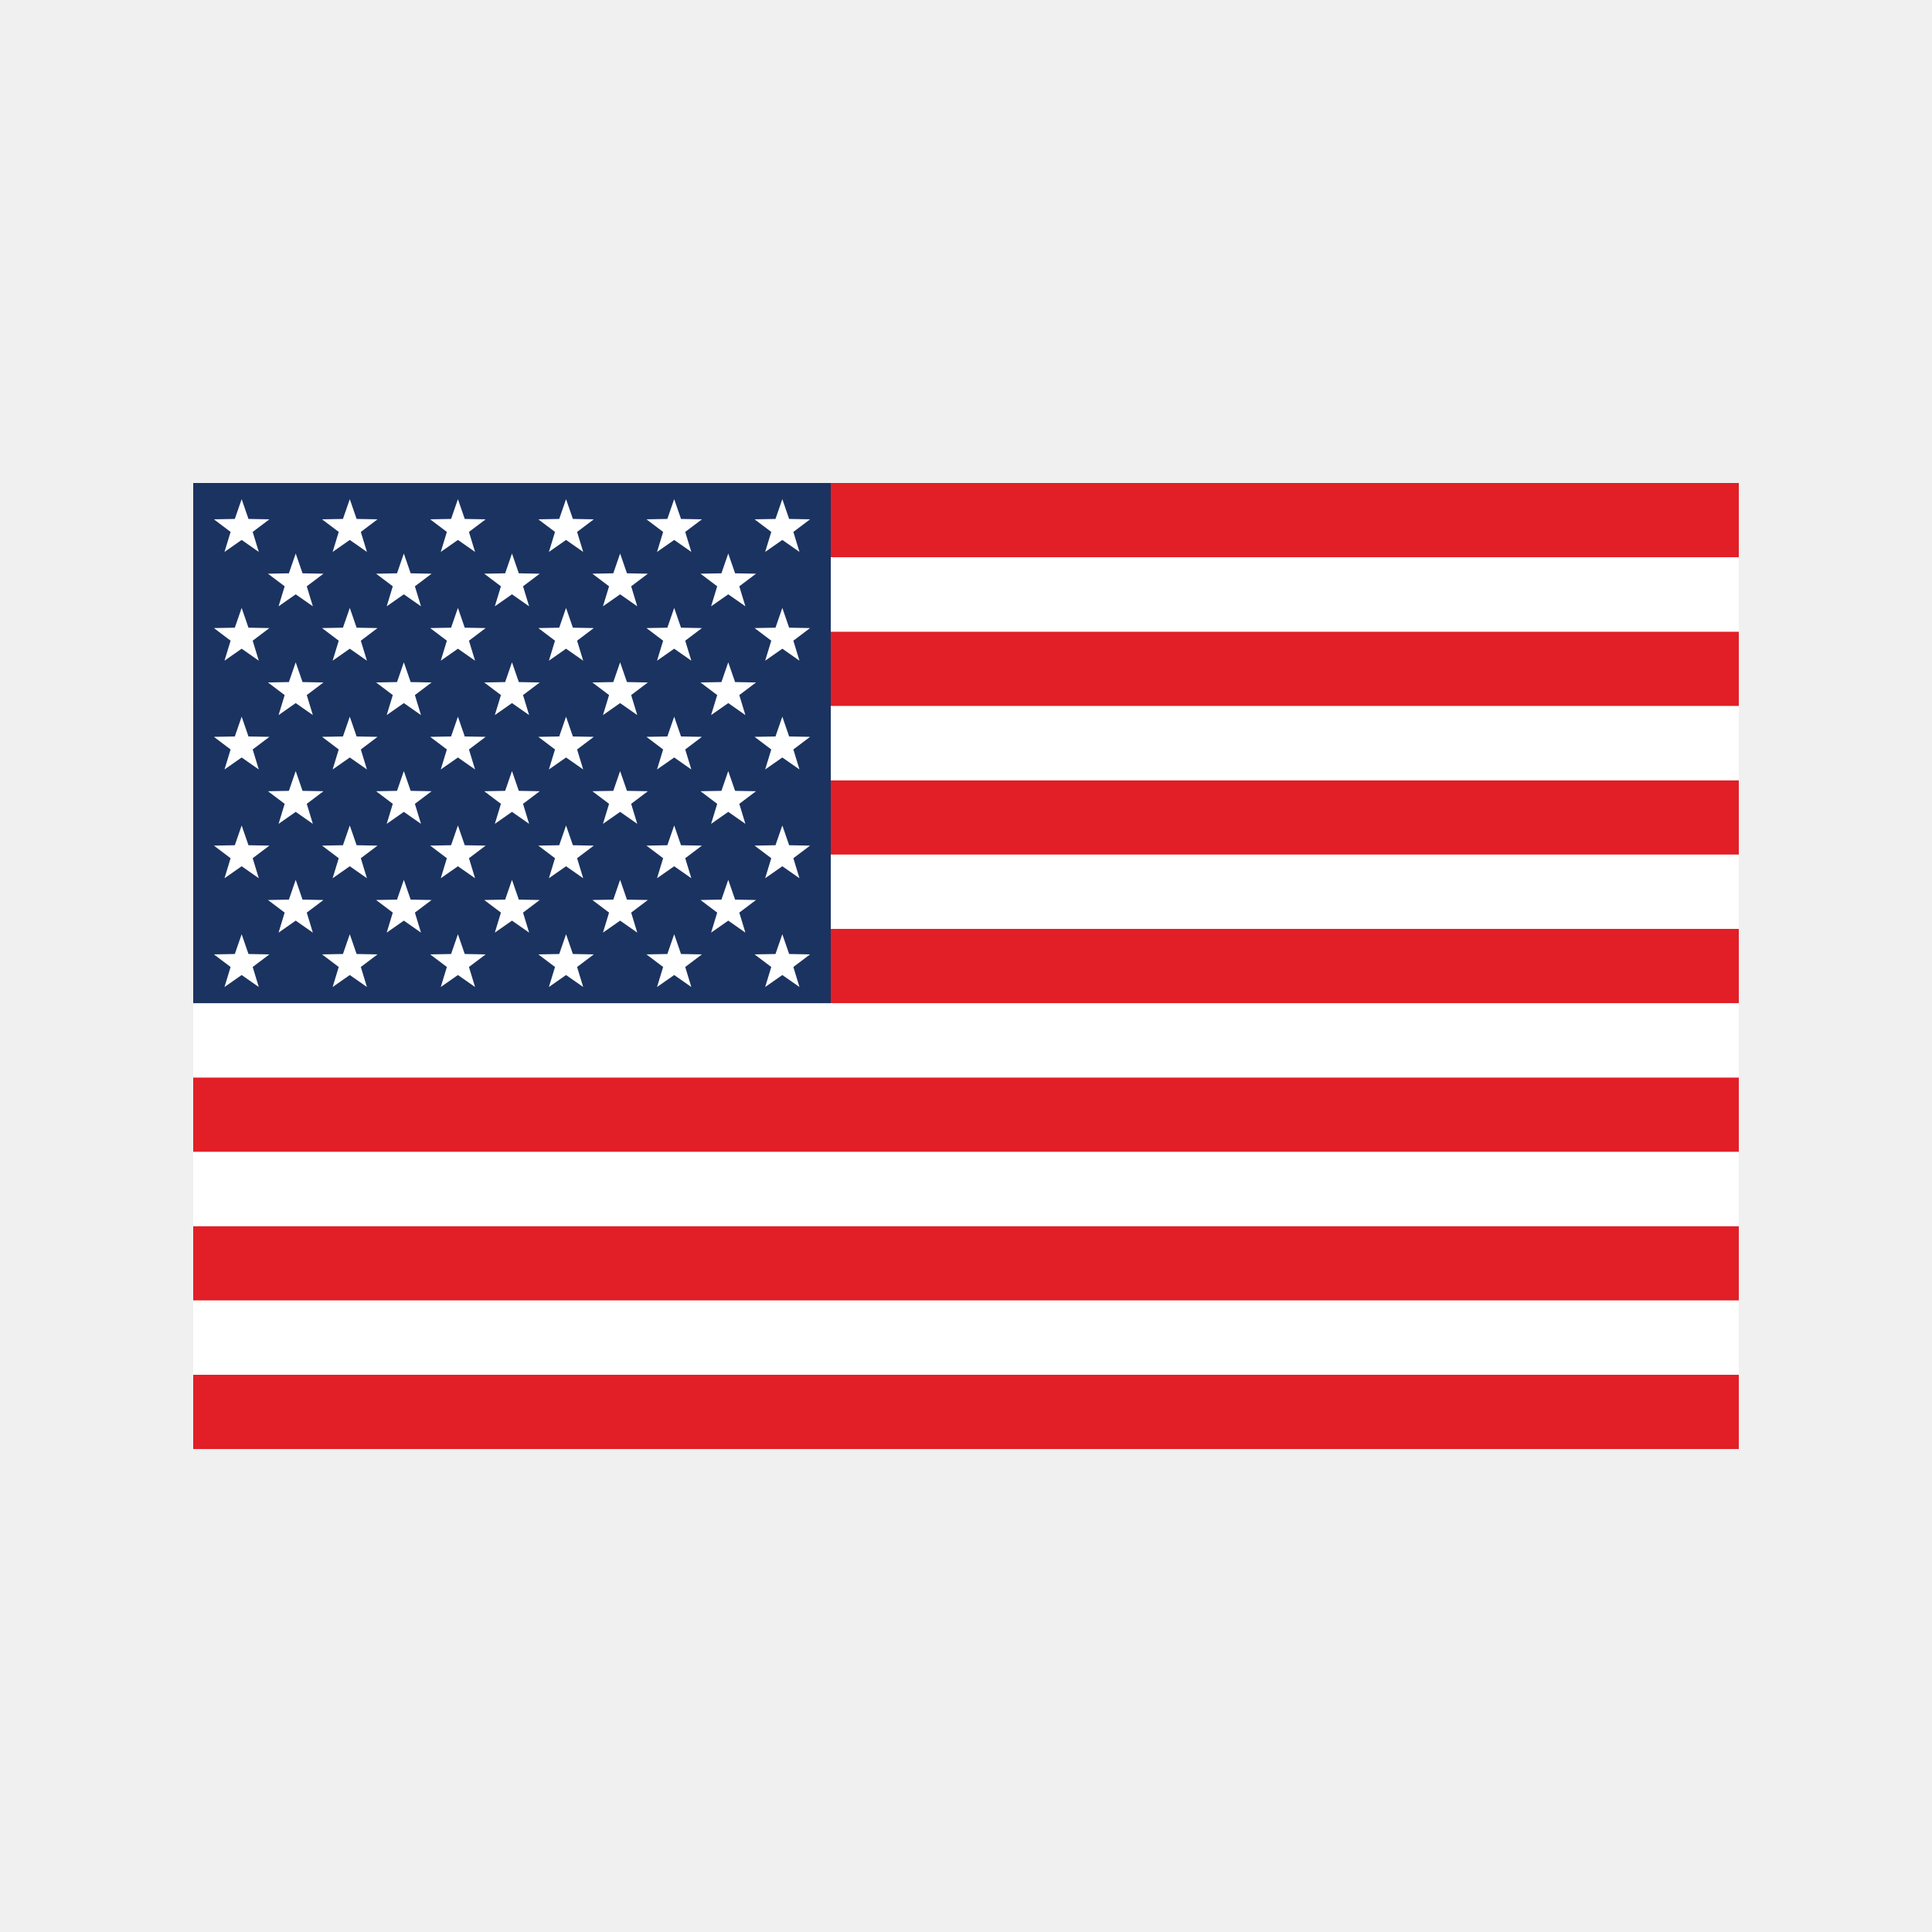
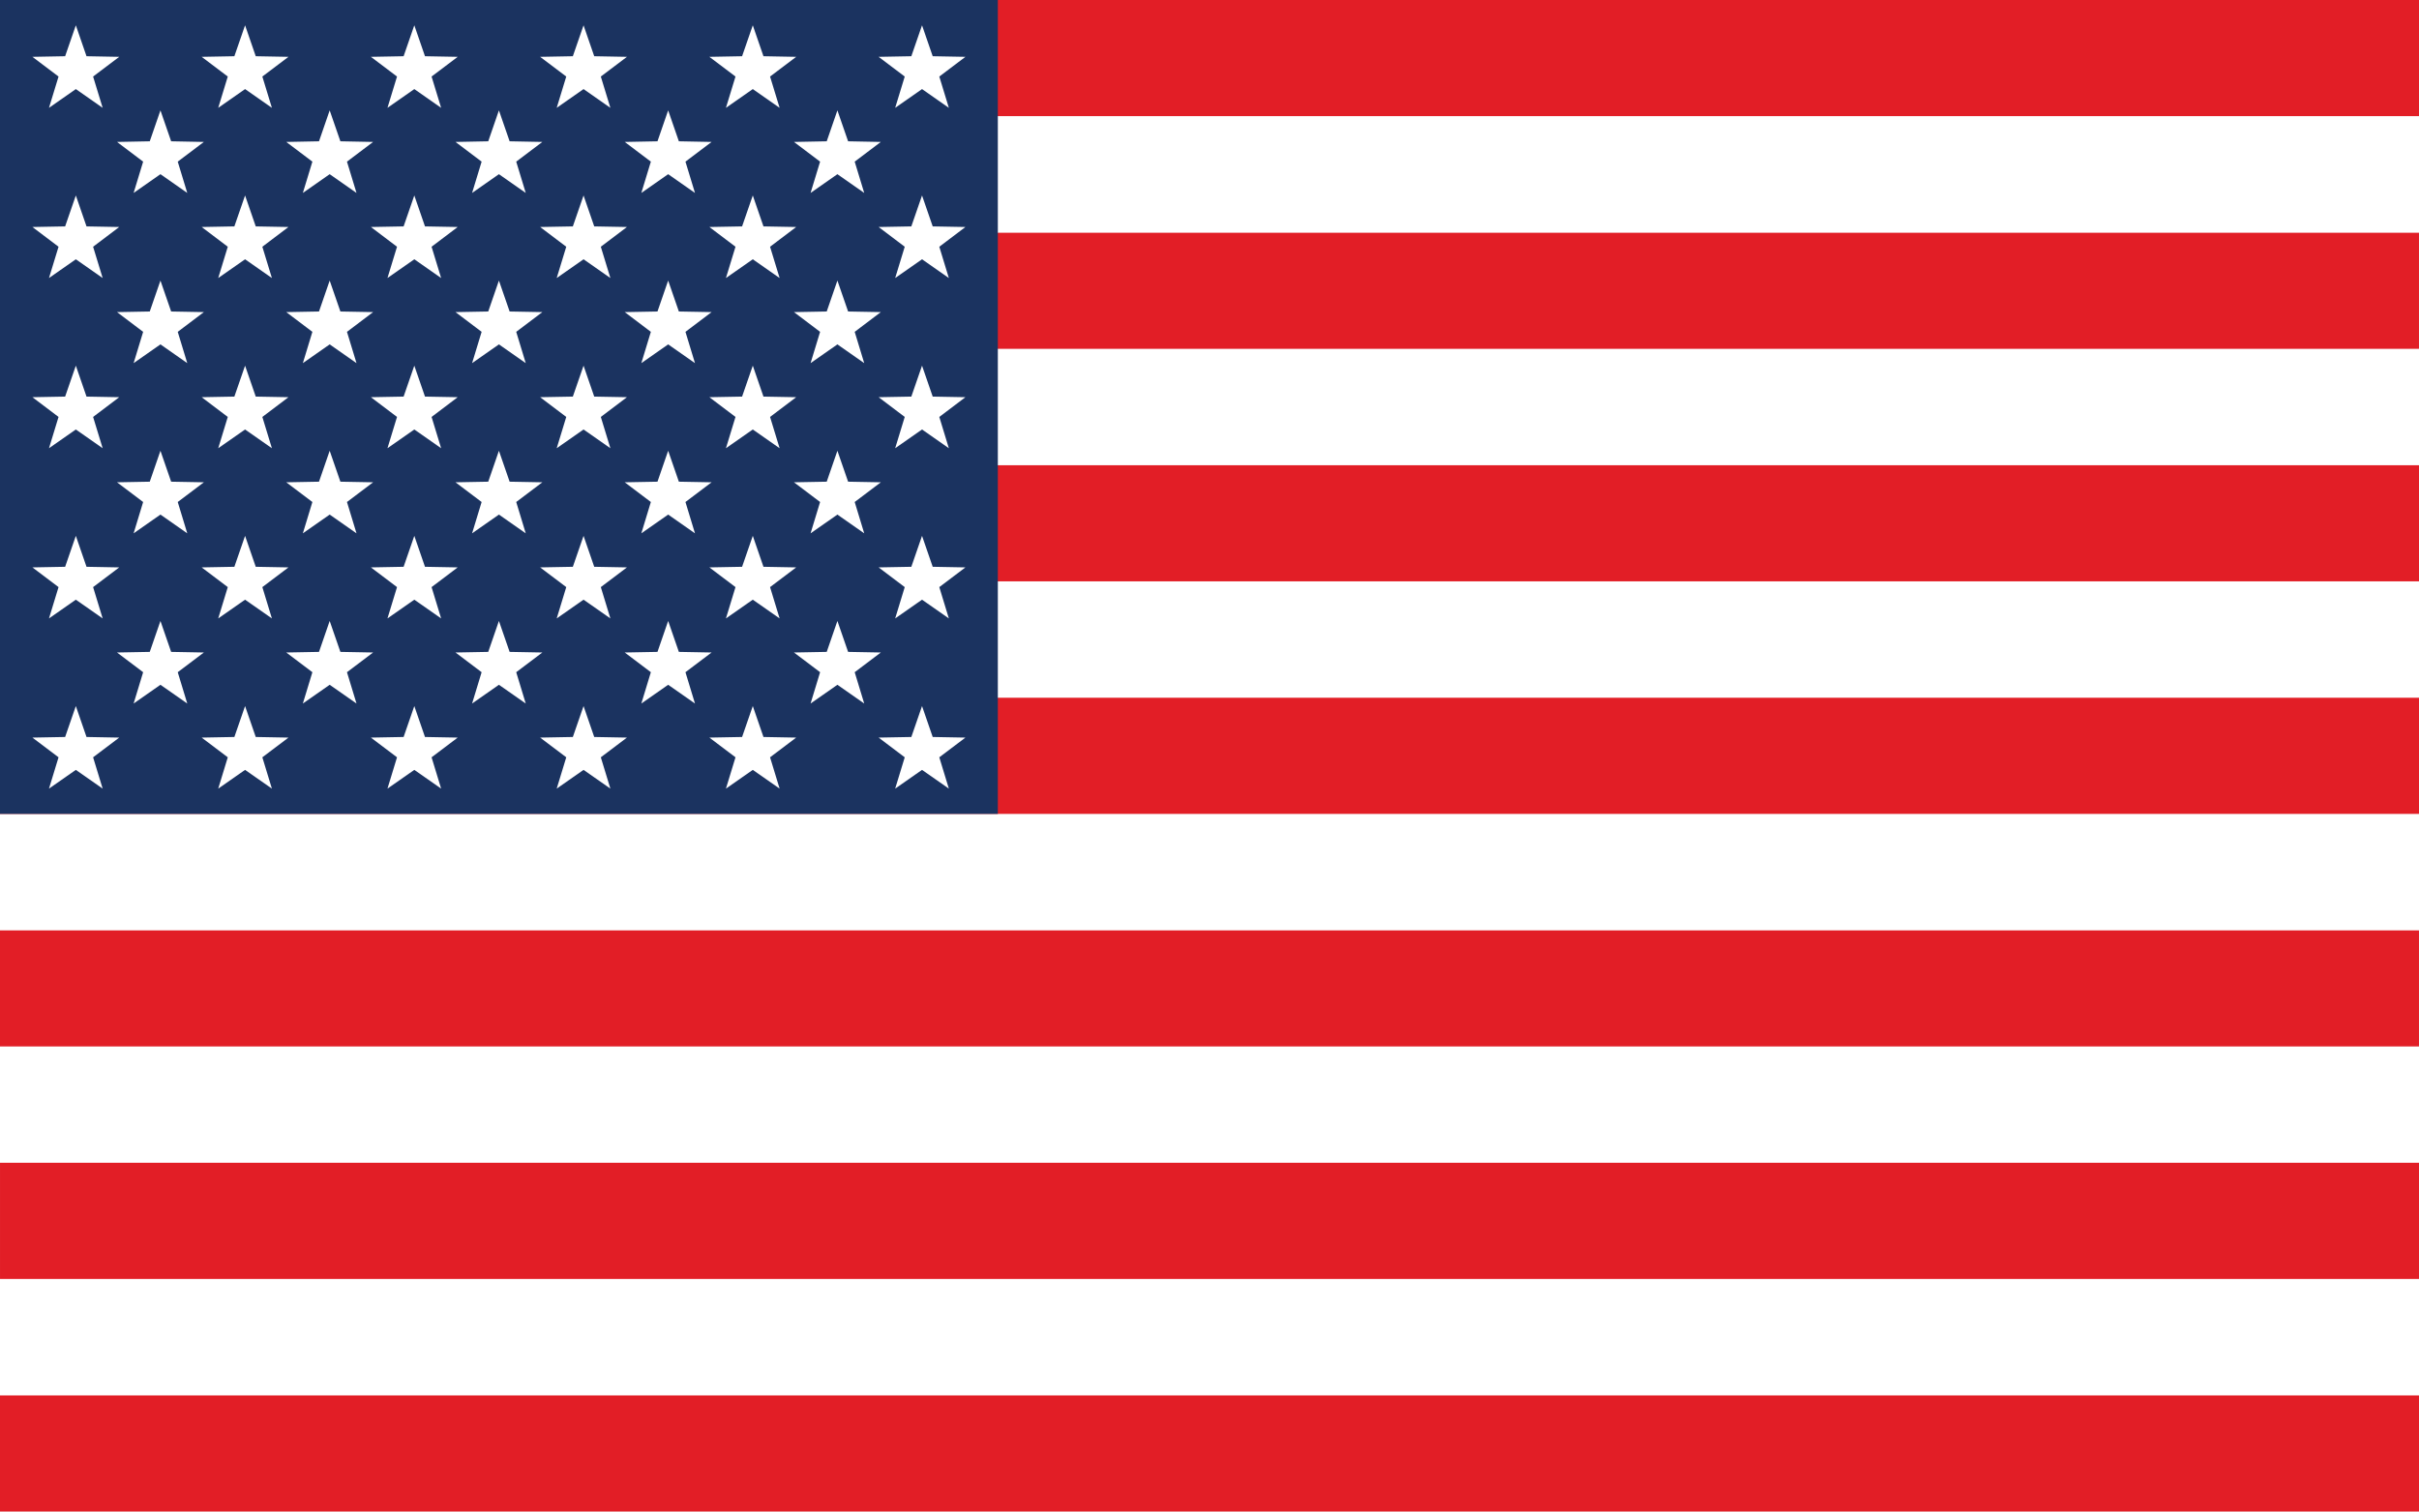
- <svg xmlns="http://www.w3.org/2000/svg" id="Layer_1" data-name="Layer 1" width="100" height="100" viewBox="0 0 100 100">
+ <svg xmlns="http://www.w3.org/2000/svg" id="Layer_1" data-name="Layer 1" width="80" height="50" viewBox="0 0 80 50">
  <defs>
    <style>
      .cls-1 {
        fill: #fff;
      }

      .cls-2 {
        fill: #e21e26;
      }

      .cls-3 {
        fill: #1b3360;
      }
    </style>
  </defs>
  <g>
-     <rect class="cls-2" x="48.077" y="33.077" width="3.846" height="80" transform="translate(-23.07694 123.0769) rotate(-90)" />
-     <rect class="cls-2" x="48.077" y="-13.077" width="3.846" height="80" transform="translate(23.07694 76.92309) rotate(-90)" />
-     <rect class="cls-1" x="48.077" y="29.231" width="3.846" height="80" transform="translate(-19.23078 119.2308) rotate(-90)" />
+     <rect class="cls-2" x="38.077" y="8.077" width="3.846" height="80" transform="translate(-8.07694 88.07691) rotate(-90)" />
+     <rect class="cls-2" x="38.077" y="-38.077" width="3.846" height="80" transform="translate(38.07694 41.92309) rotate(-90)" />
+     <rect class="cls-1" x="38.077" y="4.231" width="3.846" height="80" transform="translate(-4.23078 84.23075) rotate(-90)" />
    <g>
-       <rect class="cls-2" x="48.077" y="25.385" width="3.846" height="80" transform="translate(-15.38463 115.3846) rotate(-90)" />
-       <rect class="cls-1" x="48.077" y="21.538" width="3.846" height="80" transform="translate(-11.53848 111.5384) rotate(-90)" />
+       <rect class="cls-2" x="38.077" y=".385" width="3.846" height="80" transform="translate(-.38463 80.3846) rotate(-90)" />
+       <rect class="cls-1" x="38.077" y="-3.462" width="3.846" height="80" transform="translate(3.46152 76.53845) rotate(-90)" />
    </g>
    <g>
-       <rect class="cls-2" x="48.077" y="17.692" width="3.846" height="80" transform="translate(-7.69232 107.6923) rotate(-90)" />
-       <rect class="cls-1" x="48.077" y="13.846" width="3.846" height="80" transform="translate(-3.84617 103.8461) rotate(-90)" />
+       <rect class="cls-2" x="38.077" y="-7.308" width="3.846" height="80" transform="translate(7.30768 72.69229) rotate(-90)" />
+       <rect class="cls-1" x="38.077" y="-11.154" width="3.846" height="80" transform="translate(11.15383 68.84614) rotate(-90)" />
    </g>
    <g>
-       <rect class="cls-2" x="48.077" y="10" width="3.846" height="80" transform="translate(-.00002 99.99998) rotate(-90)" />
-       <rect class="cls-1" x="48.077" y="6.154" width="3.846" height="80" transform="translate(3.84614 96.15383) rotate(-90)" />
+       <rect class="cls-2" x="38.077" y="-15" width="3.846" height="80" transform="translate(14.99998 64.99998) rotate(-90)" />
+       <rect class="cls-1" x="38.077" y="-18.846" width="3.846" height="80" transform="translate(18.84614 61.15383) rotate(-90)" />
    </g>
    <g>
-       <rect class="cls-2" x="48.077" y="2.308" width="3.846" height="80" transform="translate(7.69232 92.30771) rotate(-90)" />
-       <rect class="cls-1" x="48.077" y="-1.538" width="3.846" height="80" transform="translate(11.53848 88.46155) rotate(-90)" />
+       <rect class="cls-2" x="38.077" y="-22.692" width="3.846" height="80" transform="translate(22.69232 57.30771) rotate(-90)" />
+       <rect class="cls-1" x="38.077" y="-26.538" width="3.846" height="80" transform="translate(26.53848 53.46155) rotate(-90)" />
    </g>
    <g>
-       <rect class="cls-2" x="48.077" y="-5.385" width="3.846" height="80" transform="translate(15.38463 84.6154) rotate(-90)" />
-       <rect class="cls-1" x="48.077" y="-9.231" width="3.846" height="80" transform="translate(19.23078 80.76925) rotate(-90)" />
+       <rect class="cls-2" x="38.077" y="-30.385" width="3.846" height="80" transform="translate(30.38463 49.6154) rotate(-90)" />
+       <rect class="cls-1" x="38.077" y="-34.231" width="3.846" height="80" transform="translate(34.23078 45.76925) rotate(-90)" />
    </g>
  </g>
-   <rect class="cls-3" x="10" y="25" width="33" height="26.923" />
+   <rect class="cls-3" x="0" y="0" width="33" height="26.923" />
  <g>
    <g>
-       <polygon class="cls-1" points="12.508 25.837 12.861 26.86 13.943 26.88 13.079 27.532 13.395 28.567 12.508 27.947 11.62 28.567 11.936 27.532 11.072 26.88 12.154 26.86 12.508 25.837" />
-       <polygon class="cls-1" points="18.105 25.837 18.458 26.86 19.54 26.88 18.676 27.532 18.992 28.567 18.105 27.947 17.217 28.567 17.533 27.532 16.669 26.88 17.751 26.86 18.105 25.837" />
-       <polygon class="cls-1" points="23.702 25.837 24.055 26.86 25.137 26.88 24.273 27.532 24.589 28.567 23.702 27.947 22.814 28.567 23.13 27.532 22.266 26.88 23.348 26.86 23.702 25.837" />
-       <polygon class="cls-1" points="29.299 25.837 29.652 26.86 30.734 26.88 29.87 27.532 30.186 28.567 29.299 27.947 28.411 28.567 28.727 27.532 27.863 26.88 28.945 26.86 29.299 25.837" />
-       <polygon class="cls-1" points="34.896 25.837 35.249 26.86 36.331 26.88 35.467 27.532 35.783 28.567 34.896 27.947 34.008 28.567 34.324 27.532 33.46 26.88 34.542 26.86 34.896 25.837" />
-       <polygon class="cls-1" points="40.493 25.837 40.846 26.86 41.928 26.88 41.064 27.532 41.38 28.567 40.493 27.947 39.605 28.567 39.921 27.532 39.057 26.88 40.139 26.86 40.493 25.837" />
+       <polygon class="cls-1" points="2.508 .837 2.861 1.86 3.943 1.88 3.079 2.532 3.395 3.567 2.508 2.947 1.62 3.567 1.936 2.532 1.072 1.88 2.154 1.86 2.508 .837" />
+       <polygon class="cls-1" points="8.105 .837 8.458 1.86 9.54 1.88 8.676 2.532 8.992 3.567 8.105 2.947 7.217 3.567 7.533 2.532 6.669 1.88 7.751 1.86 8.105 .837" />
+       <polygon class="cls-1" points="13.702 .837 14.055 1.86 15.137 1.88 14.273 2.532 14.589 3.567 13.702 2.947 12.814 3.567 13.13 2.532 12.266 1.88 13.348 1.86 13.702 .837" />
+       <polygon class="cls-1" points="19.299 .837 19.652 1.86 20.734 1.88 19.87 2.532 20.186 3.567 19.299 2.947 18.411 3.567 18.727 2.532 17.863 1.88 18.945 1.86 19.299 .837" />
+       <polygon class="cls-1" points="24.896 .837 25.249 1.86 26.331 1.88 25.467 2.532 25.783 3.567 24.896 2.947 24.008 3.567 24.324 2.532 23.46 1.88 24.542 1.86 24.896 .837" />
+       <polygon class="cls-1" points="30.493 .837 30.846 1.86 31.928 1.88 31.064 2.532 31.38 3.567 30.493 2.947 29.605 3.567 29.921 2.532 29.057 1.88 30.139 1.86 30.493 .837" />
    </g>
    <g>
-       <polygon class="cls-1" points="12.508 31.466 12.861 32.489 13.943 32.509 13.079 33.162 13.395 34.197 12.508 33.577 11.62 34.197 11.936 33.162 11.072 32.509 12.154 32.489 12.508 31.466" />
-       <polygon class="cls-1" points="18.105 31.466 18.458 32.489 19.54 32.509 18.676 33.162 18.992 34.197 18.105 33.577 17.217 34.197 17.533 33.162 16.669 32.509 17.751 32.489 18.105 31.466" />
-       <polygon class="cls-1" points="23.702 31.466 24.055 32.489 25.137 32.509 24.273 33.162 24.589 34.197 23.702 33.577 22.814 34.197 23.13 33.162 22.266 32.509 23.348 32.489 23.702 31.466" />
-       <polygon class="cls-1" points="29.299 31.466 29.652 32.489 30.734 32.509 29.87 33.162 30.186 34.197 29.299 33.577 28.411 34.197 28.727 33.162 27.863 32.509 28.945 32.489 29.299 31.466" />
-       <polygon class="cls-1" points="34.896 31.466 35.249 32.489 36.331 32.509 35.467 33.162 35.783 34.197 34.896 33.577 34.008 34.197 34.324 33.162 33.46 32.509 34.542 32.489 34.896 31.466" />
-       <polygon class="cls-1" points="40.493 31.466 40.846 32.489 41.928 32.509 41.064 33.162 41.38 34.197 40.493 33.577 39.605 34.197 39.921 33.162 39.057 32.509 40.139 32.489 40.493 31.466" />
+       <polygon class="cls-1" points="2.508 6.466 2.861 7.489 3.943 7.509 3.079 8.162 3.395 9.197 2.508 8.577 1.62 9.197 1.936 8.162 1.072 7.509 2.154 7.489 2.508 6.466" />
+       <polygon class="cls-1" points="8.105 6.466 8.458 7.489 9.54 7.509 8.676 8.162 8.992 9.197 8.105 8.577 7.217 9.197 7.533 8.162 6.669 7.509 7.751 7.489 8.105 6.466" />
+       <polygon class="cls-1" points="13.702 6.466 14.055 7.489 15.137 7.509 14.273 8.162 14.589 9.197 13.702 8.577 12.814 9.197 13.13 8.162 12.266 7.509 13.348 7.489 13.702 6.466" />
+       <polygon class="cls-1" points="19.299 6.466 19.652 7.489 20.734 7.509 19.87 8.162 20.186 9.197 19.299 8.577 18.411 9.197 18.727 8.162 17.863 7.509 18.945 7.489 19.299 6.466" />
+       <polygon class="cls-1" points="24.896 6.466 25.249 7.489 26.331 7.509 25.467 8.162 25.783 9.197 24.896 8.577 24.008 9.197 24.324 8.162 23.46 7.509 24.542 7.489 24.896 6.466" />
+       <polygon class="cls-1" points="30.493 6.466 30.846 7.489 31.928 7.509 31.064 8.162 31.38 9.197 30.493 8.577 29.605 9.197 29.921 8.162 29.057 7.509 30.139 7.489 30.493 6.466" />
    </g>
    <g>
-       <polygon class="cls-1" points="12.508 37.096 12.861 38.119 13.943 38.139 13.079 38.792 13.395 39.827 12.508 39.207 11.62 39.827 11.936 38.792 11.072 38.139 12.154 38.119 12.508 37.096" />
-       <polygon class="cls-1" points="18.105 37.096 18.458 38.119 19.54 38.139 18.676 38.792 18.992 39.827 18.105 39.207 17.217 39.827 17.533 38.792 16.669 38.139 17.751 38.119 18.105 37.096" />
-       <polygon class="cls-1" points="23.702 37.096 24.055 38.119 25.137 38.139 24.273 38.792 24.589 39.827 23.702 39.207 22.814 39.827 23.13 38.792 22.266 38.139 23.348 38.119 23.702 37.096" />
-       <polygon class="cls-1" points="29.299 37.096 29.652 38.119 30.734 38.139 29.87 38.792 30.186 39.827 29.299 39.207 28.411 39.827 28.727 38.792 27.863 38.139 28.945 38.119 29.299 37.096" />
-       <polygon class="cls-1" points="34.896 37.096 35.249 38.119 36.331 38.139 35.467 38.792 35.783 39.827 34.896 39.207 34.008 39.827 34.324 38.792 33.46 38.139 34.542 38.119 34.896 37.096" />
-       <polygon class="cls-1" points="40.493 37.096 40.846 38.119 41.928 38.139 41.064 38.792 41.38 39.827 40.493 39.207 39.605 39.827 39.921 38.792 39.057 38.139 40.139 38.119 40.493 37.096" />
+       <polygon class="cls-1" points="2.508 12.096 2.861 13.119 3.943 13.139 3.079 13.792 3.395 14.827 2.508 14.207 1.62 14.827 1.936 13.792 1.072 13.139 2.154 13.119 2.508 12.096" />
+       <polygon class="cls-1" points="8.105 12.096 8.458 13.119 9.54 13.139 8.676 13.792 8.992 14.827 8.105 14.207 7.217 14.827 7.533 13.792 6.669 13.139 7.751 13.119 8.105 12.096" />
+       <polygon class="cls-1" points="13.702 12.096 14.055 13.119 15.137 13.139 14.273 13.792 14.589 14.827 13.702 14.207 12.814 14.827 13.13 13.792 12.266 13.139 13.348 13.119 13.702 12.096" />
+       <polygon class="cls-1" points="19.299 12.096 19.652 13.119 20.734 13.139 19.87 13.792 20.186 14.827 19.299 14.207 18.411 14.827 18.727 13.792 17.863 13.139 18.945 13.119 19.299 12.096" />
+       <polygon class="cls-1" points="24.896 12.096 25.249 13.119 26.331 13.139 25.467 13.792 25.783 14.827 24.896 14.207 24.008 14.827 24.324 13.792 23.46 13.139 24.542 13.119 24.896 12.096" />
+       <polygon class="cls-1" points="30.493 12.096 30.846 13.119 31.928 13.139 31.064 13.792 31.38 14.827 30.493 14.207 29.605 14.827 29.921 13.792 29.057 13.139 30.139 13.119 30.493 12.096" />
    </g>
    <g>
-       <polygon class="cls-1" points="12.508 42.726 12.861 43.749 13.943 43.769 13.079 44.421 13.395 45.457 12.508 44.837 11.62 45.457 11.936 44.421 11.072 43.769 12.154 43.749 12.508 42.726" />
-       <polygon class="cls-1" points="18.105 42.726 18.458 43.749 19.54 43.769 18.676 44.421 18.992 45.457 18.105 44.837 17.217 45.457 17.533 44.421 16.669 43.769 17.751 43.749 18.105 42.726" />
-       <polygon class="cls-1" points="23.702 42.726 24.055 43.749 25.137 43.769 24.273 44.421 24.589 45.457 23.702 44.837 22.814 45.457 23.13 44.421 22.266 43.769 23.348 43.749 23.702 42.726" />
-       <polygon class="cls-1" points="29.299 42.726 29.652 43.749 30.734 43.769 29.87 44.421 30.186 45.457 29.299 44.837 28.411 45.457 28.727 44.421 27.863 43.769 28.945 43.749 29.299 42.726" />
-       <polygon class="cls-1" points="34.896 42.726 35.249 43.749 36.331 43.769 35.467 44.421 35.783 45.457 34.896 44.837 34.008 45.457 34.324 44.421 33.46 43.769 34.542 43.749 34.896 42.726" />
-       <polygon class="cls-1" points="40.493 42.726 40.846 43.749 41.928 43.769 41.064 44.421 41.38 45.457 40.493 44.837 39.605 45.457 39.921 44.421 39.057 43.769 40.139 43.749 40.493 42.726" />
+       <polygon class="cls-1" points="2.508 17.726 2.861 18.749 3.943 18.769 3.079 19.421 3.395 20.457 2.508 19.837 1.62 20.457 1.936 19.421 1.072 18.769 2.154 18.749 2.508 17.726" />
+       <polygon class="cls-1" points="8.105 17.726 8.458 18.749 9.54 18.769 8.676 19.421 8.992 20.457 8.105 19.837 7.217 20.457 7.533 19.421 6.669 18.769 7.751 18.749 8.105 17.726" />
+       <polygon class="cls-1" points="13.702 17.726 14.055 18.749 15.137 18.769 14.273 19.421 14.589 20.457 13.702 19.837 12.814 20.457 13.13 19.421 12.266 18.769 13.348 18.749 13.702 17.726" />
+       <polygon class="cls-1" points="19.299 17.726 19.652 18.749 20.734 18.769 19.87 19.421 20.186 20.457 19.299 19.837 18.411 20.457 18.727 19.421 17.863 18.769 18.945 18.749 19.299 17.726" />
+       <polygon class="cls-1" points="24.896 17.726 25.249 18.749 26.331 18.769 25.467 19.421 25.783 20.457 24.896 19.837 24.008 20.457 24.324 19.421 23.46 18.769 24.542 18.749 24.896 17.726" />
+       <polygon class="cls-1" points="30.493 17.726 30.846 18.749 31.928 18.769 31.064 19.421 31.38 20.457 30.493 19.837 29.605 20.457 29.921 19.421 29.057 18.769 30.139 18.749 30.493 17.726" />
    </g>
    <g>
-       <polygon class="cls-1" points="12.508 48.356 12.861 49.379 13.943 49.399 13.079 50.051 13.395 51.087 12.508 50.467 11.62 51.087 11.936 50.051 11.072 49.399 12.154 49.379 12.508 48.356" />
-       <polygon class="cls-1" points="18.105 48.356 18.458 49.379 19.54 49.399 18.676 50.051 18.992 51.087 18.105 50.467 17.217 51.087 17.533 50.051 16.669 49.399 17.751 49.379 18.105 48.356" />
-       <polygon class="cls-1" points="23.702 48.356 24.055 49.379 25.137 49.399 24.273 50.051 24.589 51.087 23.702 50.467 22.814 51.087 23.13 50.051 22.266 49.399 23.348 49.379 23.702 48.356" />
-       <polygon class="cls-1" points="29.299 48.356 29.652 49.379 30.734 49.399 29.87 50.051 30.186 51.087 29.299 50.467 28.411 51.087 28.727 50.051 27.863 49.399 28.945 49.379 29.299 48.356" />
-       <polygon class="cls-1" points="34.896 48.356 35.249 49.379 36.331 49.399 35.467 50.051 35.783 51.087 34.896 50.467 34.008 51.087 34.324 50.051 33.46 49.399 34.542 49.379 34.896 48.356" />
-       <polygon class="cls-1" points="40.493 48.356 40.846 49.379 41.928 49.399 41.064 50.051 41.38 51.087 40.493 50.467 39.605 51.087 39.921 50.051 39.057 49.399 40.139 49.379 40.493 48.356" />
+       <polygon class="cls-1" points="2.508 23.356 2.861 24.379 3.943 24.399 3.079 25.051 3.395 26.087 2.508 25.467 1.62 26.087 1.936 25.051 1.072 24.399 2.154 24.379 2.508 23.356" />
+       <polygon class="cls-1" points="8.105 23.356 8.458 24.379 9.54 24.399 8.676 25.051 8.992 26.087 8.105 25.467 7.217 26.087 7.533 25.051 6.669 24.399 7.751 24.379 8.105 23.356" />
+       <polygon class="cls-1" points="13.702 23.356 14.055 24.379 15.137 24.399 14.273 25.051 14.589 26.087 13.702 25.467 12.814 26.087 13.13 25.051 12.266 24.399 13.348 24.379 13.702 23.356" />
+       <polygon class="cls-1" points="19.299 23.356 19.652 24.379 20.734 24.399 19.87 25.051 20.186 26.087 19.299 25.467 18.411 26.087 18.727 25.051 17.863 24.399 18.945 24.379 19.299 23.356" />
+       <polygon class="cls-1" points="24.896 23.356 25.249 24.379 26.331 24.399 25.467 25.051 25.783 26.087 24.896 25.467 24.008 26.087 24.324 25.051 23.46 24.399 24.542 24.379 24.896 23.356" />
+       <polygon class="cls-1" points="30.493 23.356 30.846 24.379 31.928 24.399 31.064 25.051 31.38 26.087 30.493 25.467 29.605 26.087 29.921 25.051 29.057 24.399 30.139 24.379 30.493 23.356" />
    </g>
    <g>
-       <polygon class="cls-1" points="15.306 28.651 15.659 29.674 16.742 29.695 15.878 30.347 16.193 31.382 15.306 30.762 14.419 31.382 14.734 30.347 13.87 29.695 14.953 29.674 15.306 28.651" />
-       <polygon class="cls-1" points="20.903 28.651 21.256 29.674 22.339 29.695 21.475 30.347 21.79 31.382 20.903 30.762 20.016 31.382 20.331 30.347 19.467 29.695 20.55 29.674 20.903 28.651" />
-       <polygon class="cls-1" points="26.5 28.651 26.854 29.674 27.936 29.695 27.072 30.347 27.387 31.382 26.5 30.762 25.613 31.382 25.928 30.347 25.064 29.695 26.147 29.674 26.5 28.651" />
-       <polygon class="cls-1" points="32.097 28.651 32.451 29.674 33.533 29.695 32.669 30.347 32.984 31.382 32.097 30.762 31.21 31.382 31.525 30.347 30.661 29.695 31.744 29.674 32.097 28.651" />
-       <polygon class="cls-1" points="37.694 28.651 38.048 29.674 39.13 29.695 38.266 30.347 38.581 31.382 37.694 30.762 36.807 31.382 37.122 30.347 36.258 29.695 37.341 29.674 37.694 28.651" />
+       <polygon class="cls-1" points="5.306 3.651 5.66 4.674 6.742 4.695 5.878 5.347 6.193 6.382 5.306 5.762 4.419 6.382 4.734 5.347 3.87 4.695 4.953 4.674 5.306 3.651" />
+       <polygon class="cls-1" points="10.903 3.651 11.257 4.674 12.339 4.695 11.475 5.347 11.79 6.382 10.903 5.762 10.016 6.382 10.331 5.347 9.467 4.695 10.55 4.674 10.903 3.651" />
+       <polygon class="cls-1" points="16.5 3.651 16.854 4.674 17.936 4.695 17.072 5.347 17.387 6.382 16.5 5.762 15.613 6.382 15.928 5.347 15.064 4.695 16.147 4.674 16.5 3.651" />
+       <polygon class="cls-1" points="22.097 3.651 22.451 4.674 23.533 4.695 22.669 5.347 22.984 6.382 22.097 5.762 21.21 6.382 21.525 5.347 20.661 4.695 21.744 4.674 22.097 3.651" />
+       <polygon class="cls-1" points="27.694 3.651 28.048 4.674 29.13 4.695 28.266 5.347 28.581 6.382 27.694 5.762 26.807 6.382 27.122 5.347 26.258 4.695 27.341 4.674 27.694 3.651" />
    </g>
    <g>
-       <polygon class="cls-1" points="15.306 34.281 15.659 35.304 16.742 35.324 15.878 35.977 16.193 37.012 15.306 36.392 14.419 37.012 14.734 35.977 13.87 35.324 14.953 35.304 15.306 34.281" />
-       <polygon class="cls-1" points="20.903 34.281 21.256 35.304 22.339 35.324 21.475 35.977 21.79 37.012 20.903 36.392 20.016 37.012 20.331 35.977 19.467 35.324 20.55 35.304 20.903 34.281" />
-       <polygon class="cls-1" points="26.5 34.281 26.854 35.304 27.936 35.324 27.072 35.977 27.387 37.012 26.5 36.392 25.613 37.012 25.928 35.977 25.064 35.324 26.147 35.304 26.5 34.281" />
-       <polygon class="cls-1" points="32.097 34.281 32.451 35.304 33.533 35.324 32.669 35.977 32.984 37.012 32.097 36.392 31.21 37.012 31.525 35.977 30.661 35.324 31.744 35.304 32.097 34.281" />
-       <polygon class="cls-1" points="37.694 34.281 38.048 35.304 39.13 35.324 38.266 35.977 38.581 37.012 37.694 36.392 36.807 37.012 37.122 35.977 36.258 35.324 37.341 35.304 37.694 34.281" />
+       <polygon class="cls-1" points="5.306 9.281 5.66 10.304 6.742 10.324 5.878 10.977 6.193 12.012 5.306 11.392 4.419 12.012 4.734 10.977 3.87 10.324 4.953 10.304 5.306 9.281" />
+       <polygon class="cls-1" points="10.903 9.281 11.257 10.304 12.339 10.324 11.475 10.977 11.79 12.012 10.903 11.392 10.016 12.012 10.331 10.977 9.467 10.324 10.55 10.304 10.903 9.281" />
+       <polygon class="cls-1" points="16.5 9.281 16.854 10.304 17.936 10.324 17.072 10.977 17.387 12.012 16.5 11.392 15.613 12.012 15.928 10.977 15.064 10.324 16.147 10.304 16.5 9.281" />
+       <polygon class="cls-1" points="22.097 9.281 22.451 10.304 23.533 10.324 22.669 10.977 22.984 12.012 22.097 11.392 21.21 12.012 21.525 10.977 20.661 10.324 21.744 10.304 22.097 9.281" />
+       <polygon class="cls-1" points="27.694 9.281 28.048 10.304 29.13 10.324 28.266 10.977 28.581 12.012 27.694 11.392 26.807 12.012 27.122 10.977 26.258 10.324 27.341 10.304 27.694 9.281" />
    </g>
    <g>
-       <polygon class="cls-1" points="15.306 39.911 15.659 40.934 16.742 40.954 15.878 41.606 16.193 42.642 15.306 42.022 14.419 42.642 14.734 41.606 13.87 40.954 14.953 40.934 15.306 39.911" />
-       <polygon class="cls-1" points="20.903 39.911 21.256 40.934 22.339 40.954 21.475 41.606 21.79 42.642 20.903 42.022 20.016 42.642 20.331 41.606 19.467 40.954 20.55 40.934 20.903 39.911" />
-       <polygon class="cls-1" points="26.5 39.911 26.854 40.934 27.936 40.954 27.072 41.606 27.387 42.642 26.5 42.022 25.613 42.642 25.928 41.606 25.064 40.954 26.147 40.934 26.5 39.911" />
-       <polygon class="cls-1" points="32.097 39.911 32.451 40.934 33.533 40.954 32.669 41.606 32.984 42.642 32.097 42.022 31.21 42.642 31.525 41.606 30.661 40.954 31.744 40.934 32.097 39.911" />
-       <polygon class="cls-1" points="37.694 39.911 38.048 40.934 39.13 40.954 38.266 41.606 38.581 42.642 37.694 42.022 36.807 42.642 37.122 41.606 36.258 40.954 37.341 40.934 37.694 39.911" />
+       <polygon class="cls-1" points="5.306 14.911 5.66 15.934 6.742 15.954 5.878 16.606 6.193 17.642 5.306 17.022 4.419 17.642 4.734 16.606 3.87 15.954 4.953 15.934 5.306 14.911" />
+       <polygon class="cls-1" points="10.903 14.911 11.257 15.934 12.339 15.954 11.475 16.606 11.79 17.642 10.903 17.022 10.016 17.642 10.331 16.606 9.467 15.954 10.55 15.934 10.903 14.911" />
+       <polygon class="cls-1" points="16.5 14.911 16.854 15.934 17.936 15.954 17.072 16.606 17.387 17.642 16.5 17.022 15.613 17.642 15.928 16.606 15.064 15.954 16.147 15.934 16.5 14.911" />
+       <polygon class="cls-1" points="22.097 14.911 22.451 15.934 23.533 15.954 22.669 16.606 22.984 17.642 22.097 17.022 21.21 17.642 21.525 16.606 20.661 15.954 21.744 15.934 22.097 14.911" />
+       <polygon class="cls-1" points="27.694 14.911 28.048 15.934 29.13 15.954 28.266 16.606 28.581 17.642 27.694 17.022 26.807 17.642 27.122 16.606 26.258 15.954 27.341 15.934 27.694 14.911" />
    </g>
    <g>
-       <polygon class="cls-1" points="15.306 45.541 15.659 46.564 16.742 46.584 15.878 47.236 16.193 48.272 15.306 47.652 14.419 48.272 14.734 47.236 13.87 46.584 14.953 46.564 15.306 45.541" />
-       <polygon class="cls-1" points="20.903 45.541 21.256 46.564 22.339 46.584 21.475 47.236 21.79 48.272 20.903 47.652 20.016 48.272 20.331 47.236 19.467 46.584 20.55 46.564 20.903 45.541" />
-       <polygon class="cls-1" points="26.5 45.541 26.854 46.564 27.936 46.584 27.072 47.236 27.387 48.272 26.5 47.652 25.613 48.272 25.928 47.236 25.064 46.584 26.147 46.564 26.5 45.541" />
-       <polygon class="cls-1" points="32.097 45.541 32.451 46.564 33.533 46.584 32.669 47.236 32.984 48.272 32.097 47.652 31.21 48.272 31.525 47.236 30.661 46.584 31.744 46.564 32.097 45.541" />
-       <polygon class="cls-1" points="37.694 45.541 38.048 46.564 39.13 46.584 38.266 47.236 38.581 48.272 37.694 47.652 36.807 48.272 37.122 47.236 36.258 46.584 37.341 46.564 37.694 45.541" />
+       <polygon class="cls-1" points="5.306 20.541 5.66 21.564 6.742 21.584 5.878 22.236 6.193 23.272 5.306 22.652 4.419 23.272 4.734 22.236 3.87 21.584 4.953 21.564 5.306 20.541" />
+       <polygon class="cls-1" points="10.903 20.541 11.257 21.564 12.339 21.584 11.475 22.236 11.79 23.272 10.903 22.652 10.016 23.272 10.331 22.236 9.467 21.584 10.55 21.564 10.903 20.541" />
+       <polygon class="cls-1" points="16.5 20.541 16.854 21.564 17.936 21.584 17.072 22.236 17.387 23.272 16.5 22.652 15.613 23.272 15.928 22.236 15.064 21.584 16.147 21.564 16.5 20.541" />
+       <polygon class="cls-1" points="22.097 20.541 22.451 21.564 23.533 21.584 22.669 22.236 22.984 23.272 22.097 22.652 21.21 23.272 21.525 22.236 20.661 21.584 21.744 21.564 22.097 20.541" />
+       <polygon class="cls-1" points="27.694 20.541 28.048 21.564 29.13 21.584 28.266 22.236 28.581 23.272 27.694 22.652 26.807 23.272 27.122 22.236 26.258 21.584 27.341 21.564 27.694 20.541" />
    </g>
  </g>
</svg>
